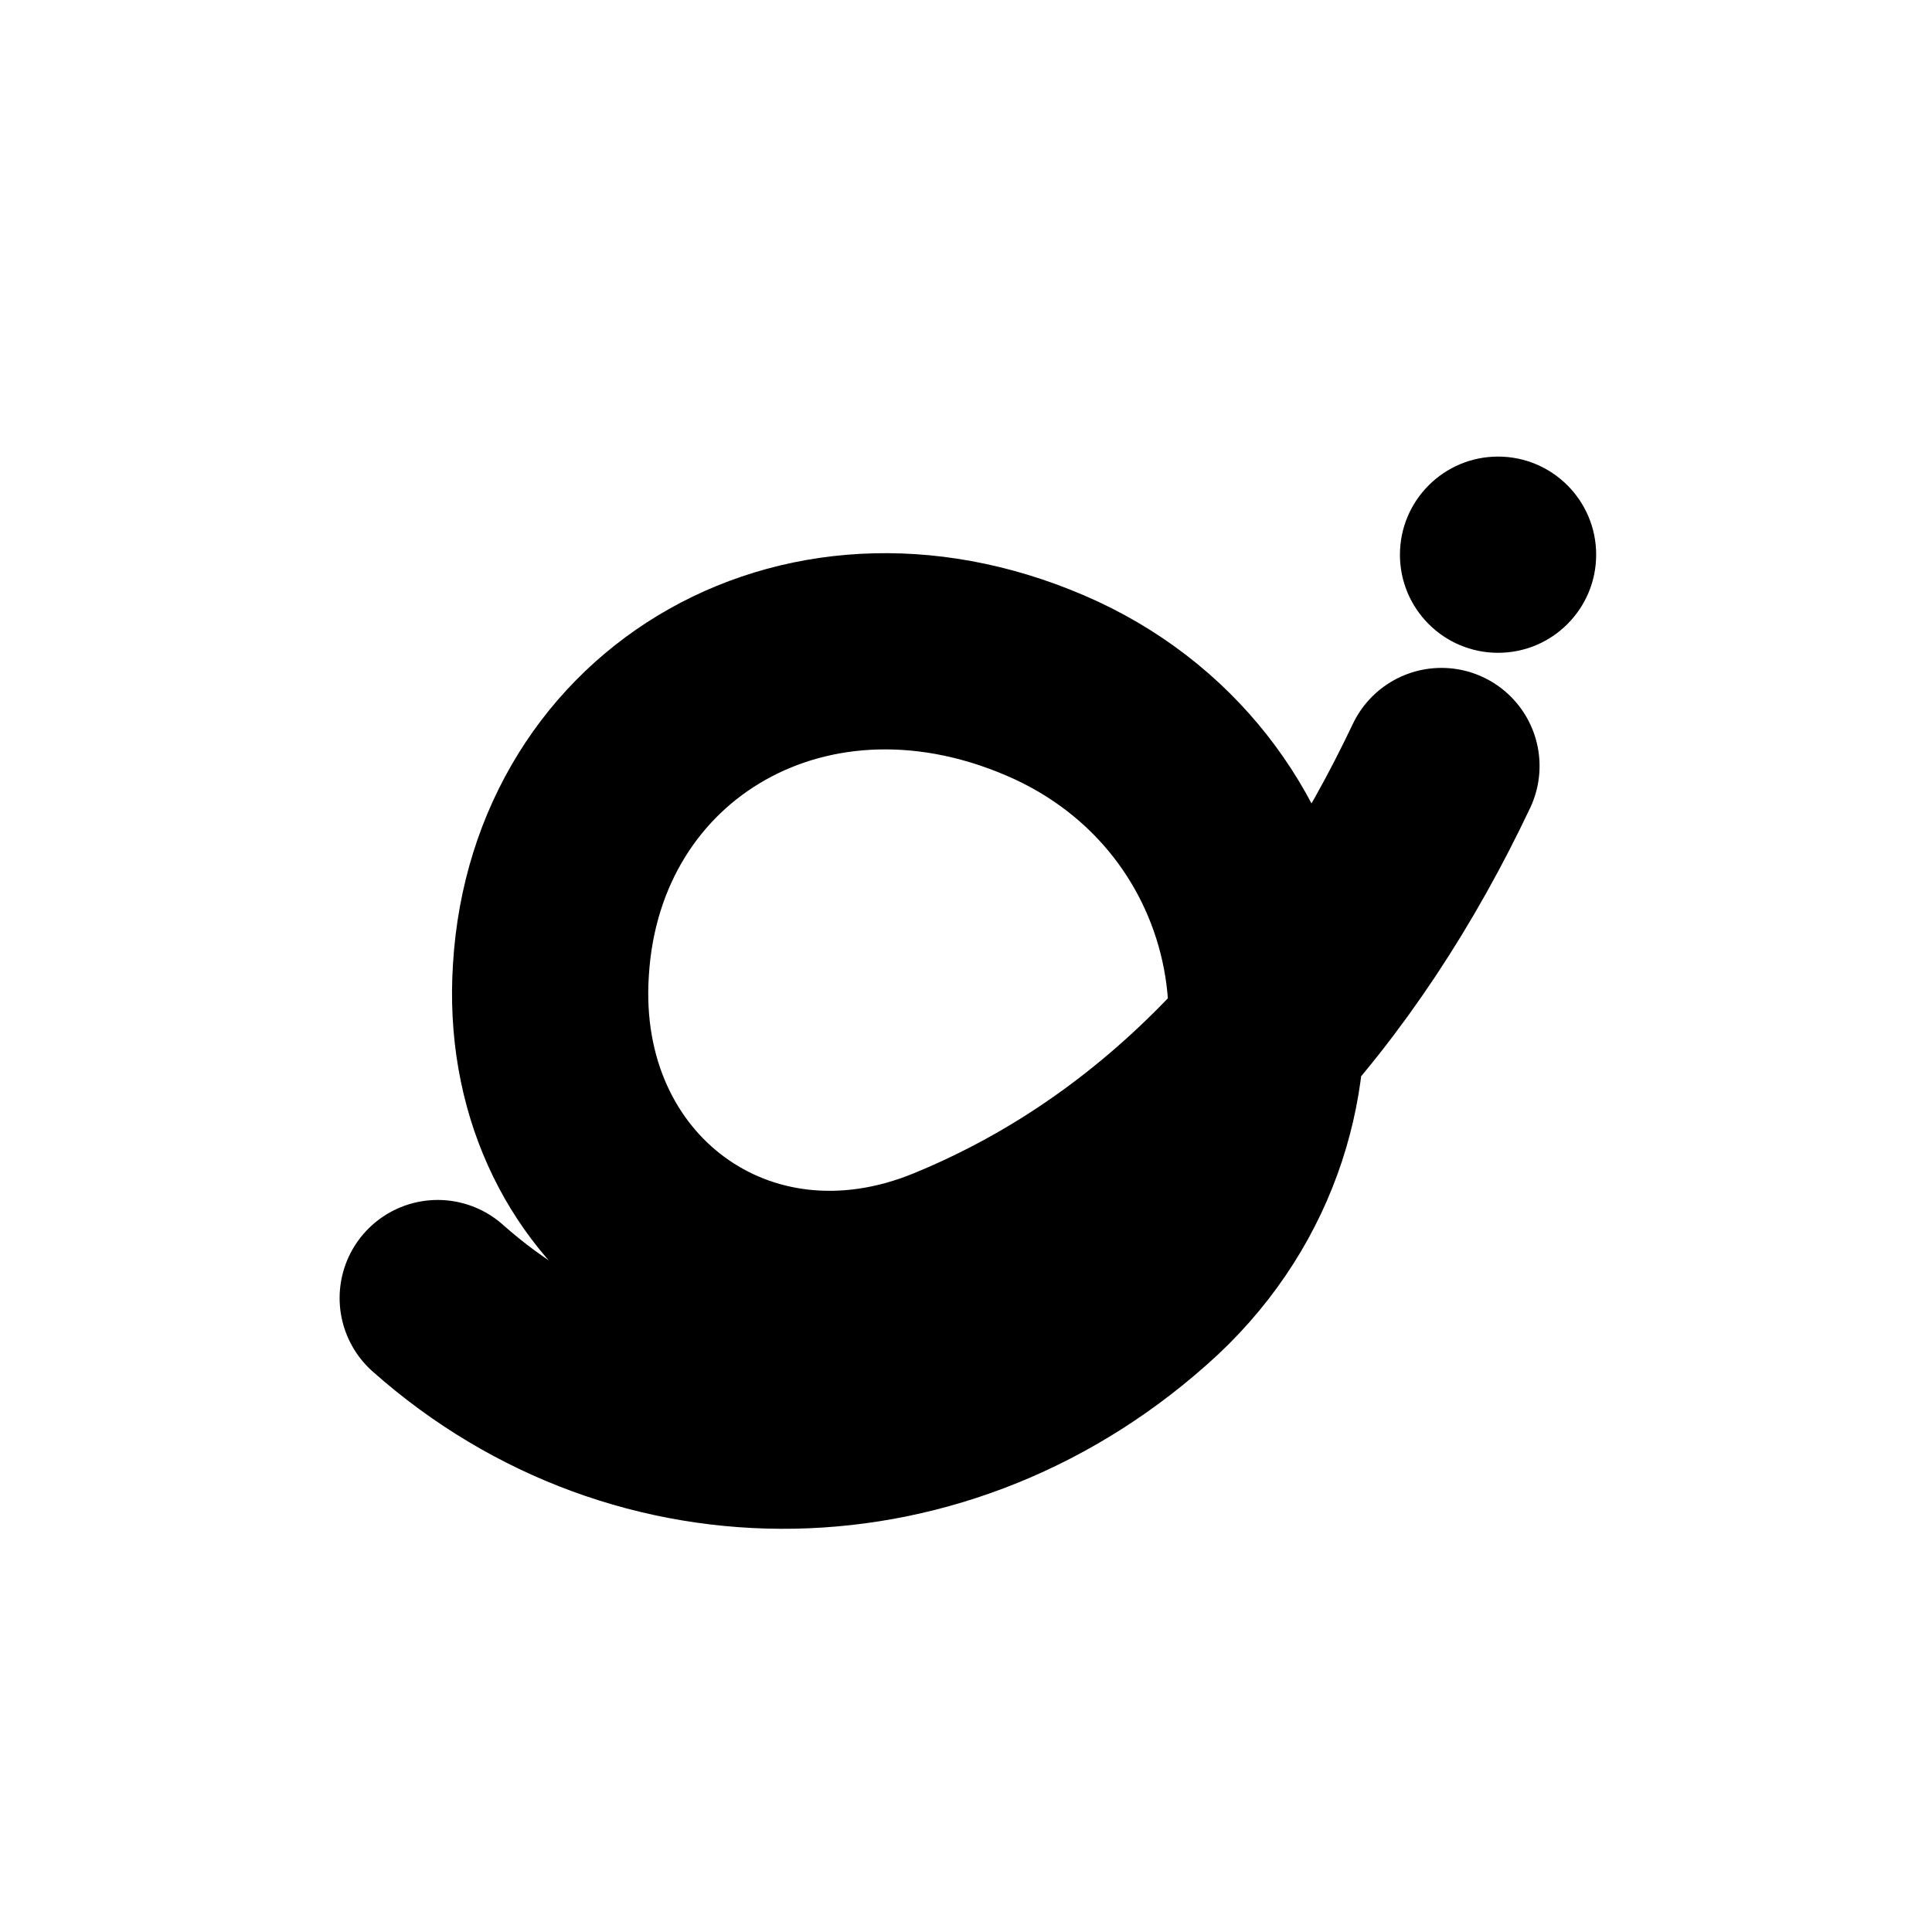
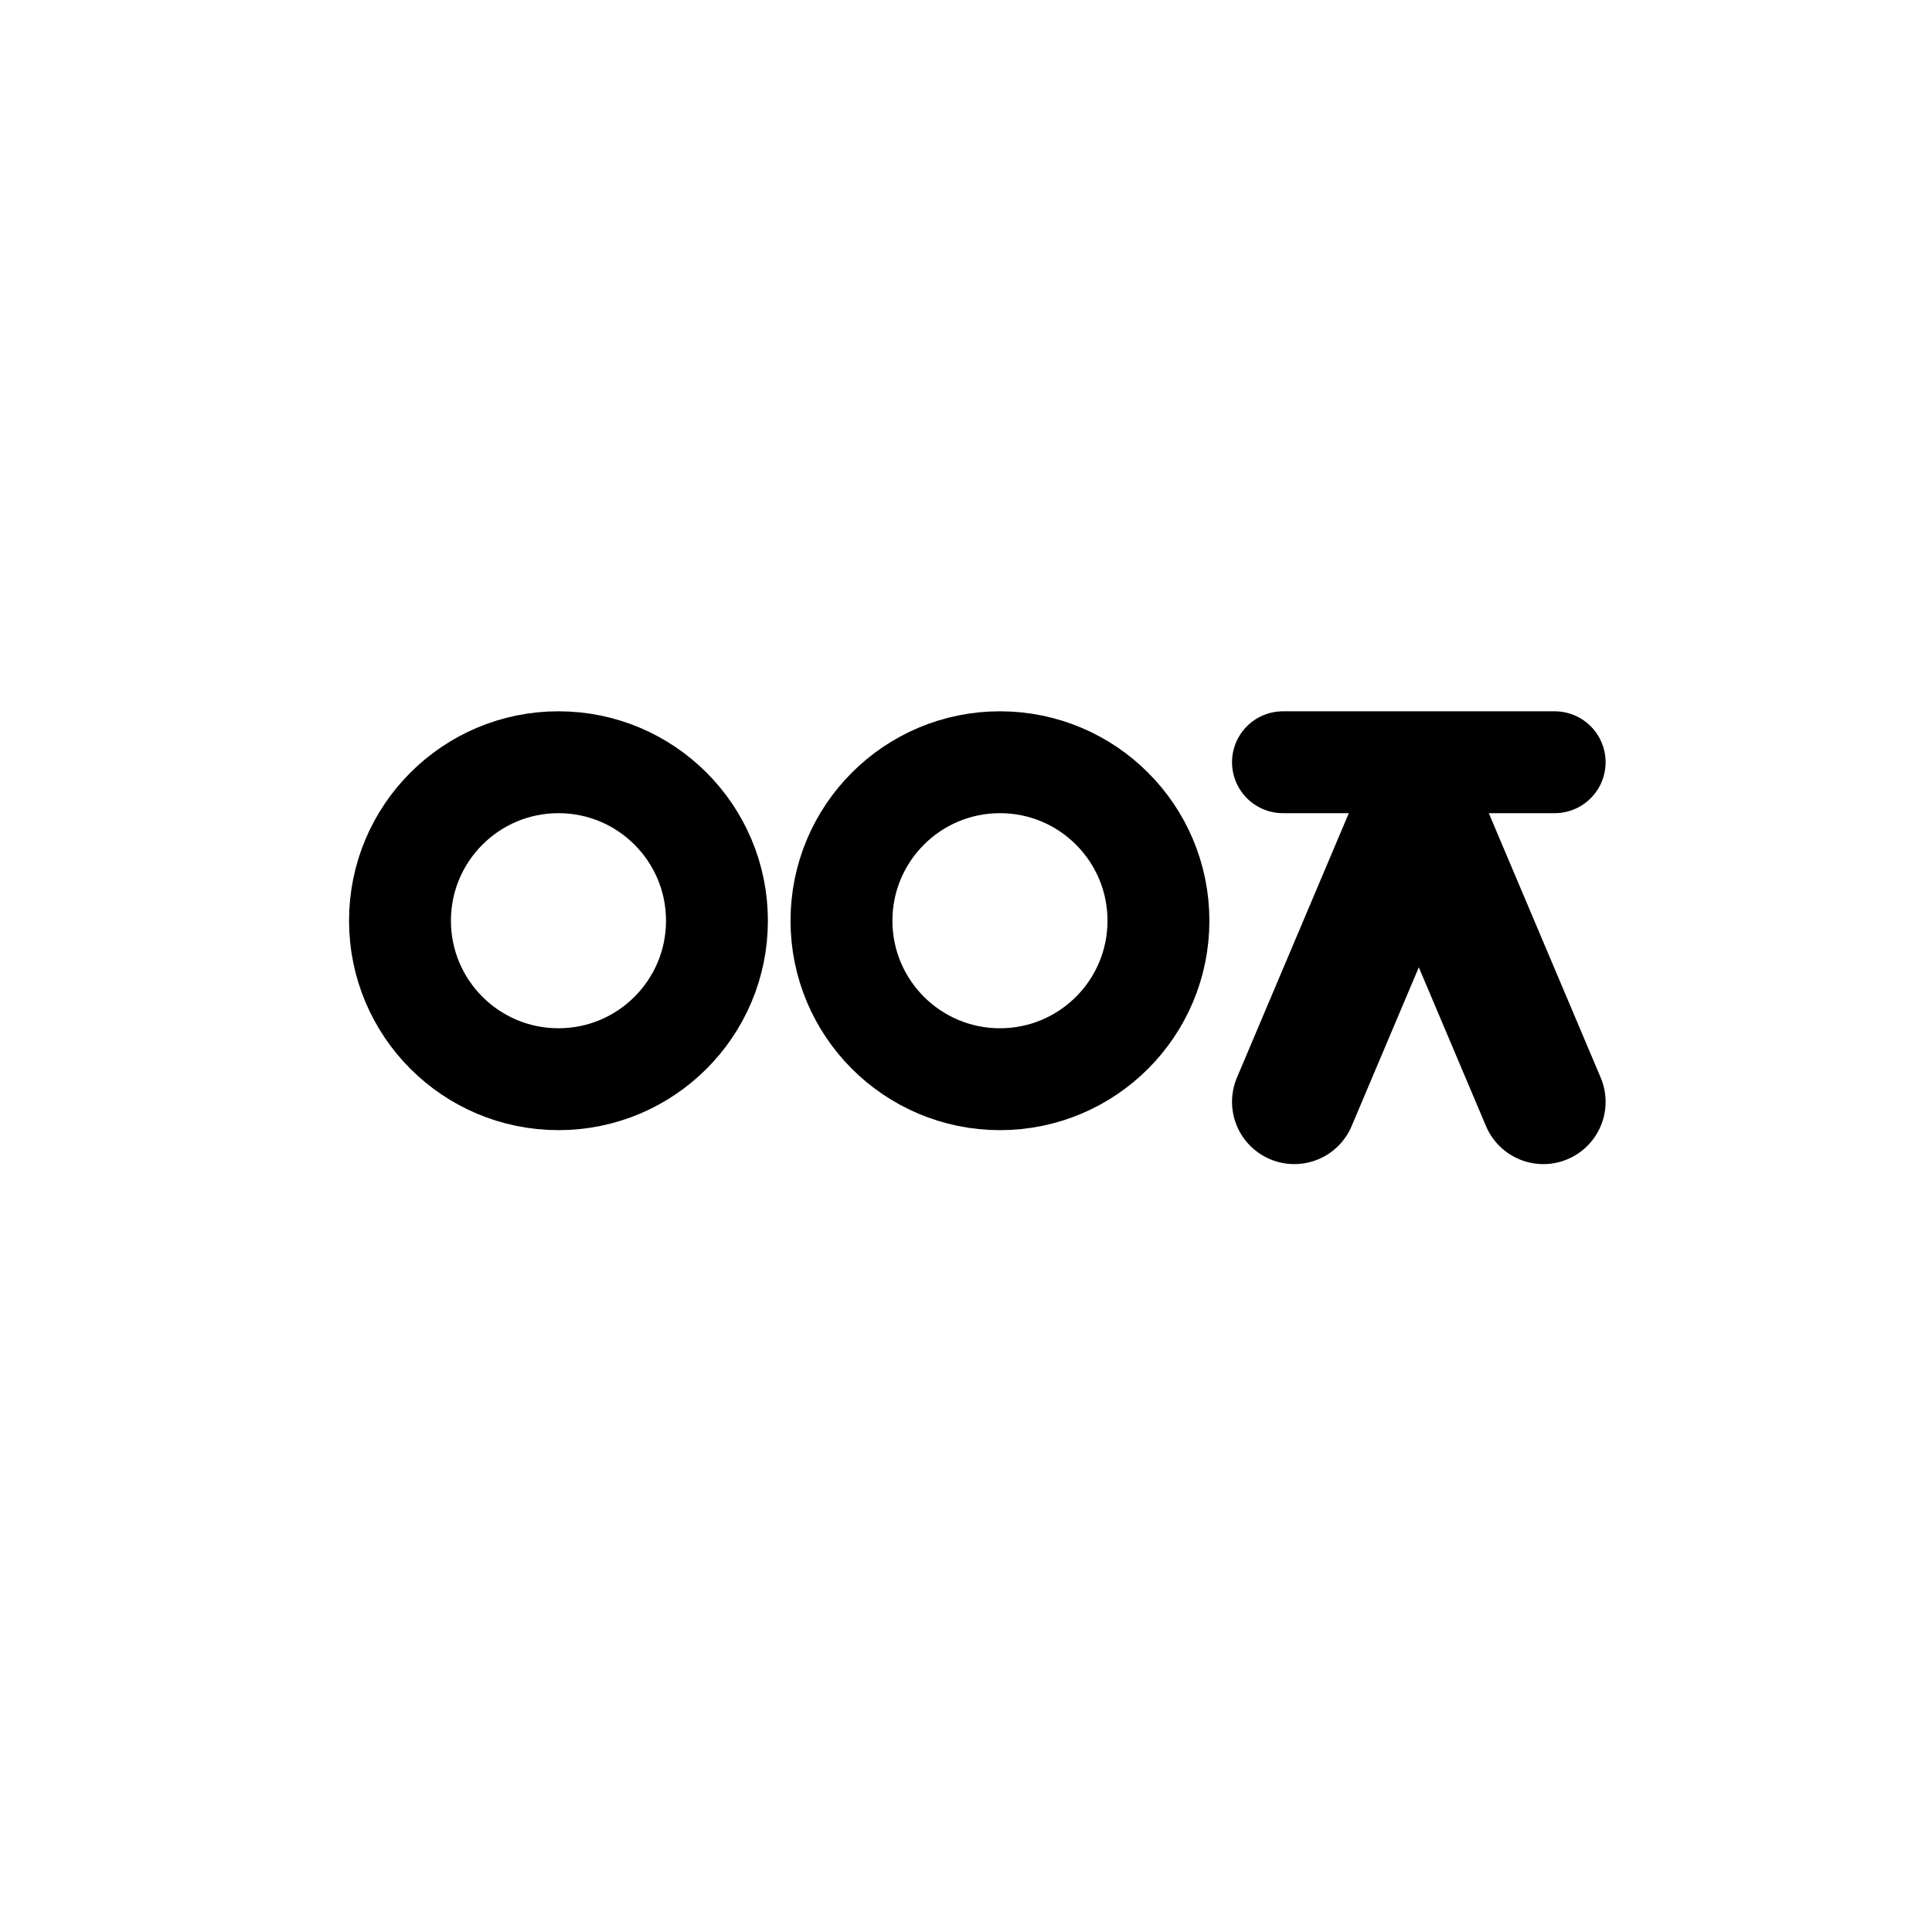
- <svg xmlns="http://www.w3.org/2000/svg" viewBox="0 0 1024 1024">
-   <path d="M232 688C340 784 500 782 610 680C710 586 684 424 560 366C430 306 300 382 292 514C284 636 392 716 504 670C626 620 710 520 764 406" fill="none" stroke="#000000" stroke-linecap="round" stroke-linejoin="round" stroke-width="104" />
-   <circle cx="794" cy="294" r="52" fill="#000000" />
+ <svg xmlns="http://www.w3.org/2000/svg" viewBox="0 0 64 64">
+   <g transform="translate(8 8) scale(.75)">
+     <circle cx="14" cy="30" r="7" fill="none" stroke="#000000" stroke-width="4.5" />
+     <circle cx="33.5" cy="30" r="7" fill="none" stroke="#000000" stroke-width="4.5" />
+     <path d="M46 23H58" fill="none" stroke="#000000" stroke-width="4.5" stroke-linecap="round" />
+     <path d="M52 25L46.5 38M52 25L57.5 38" fill="none" stroke="#000000" stroke-width="5.5" stroke-linecap="round" stroke-linejoin="round" />
+   </g>
</svg>
